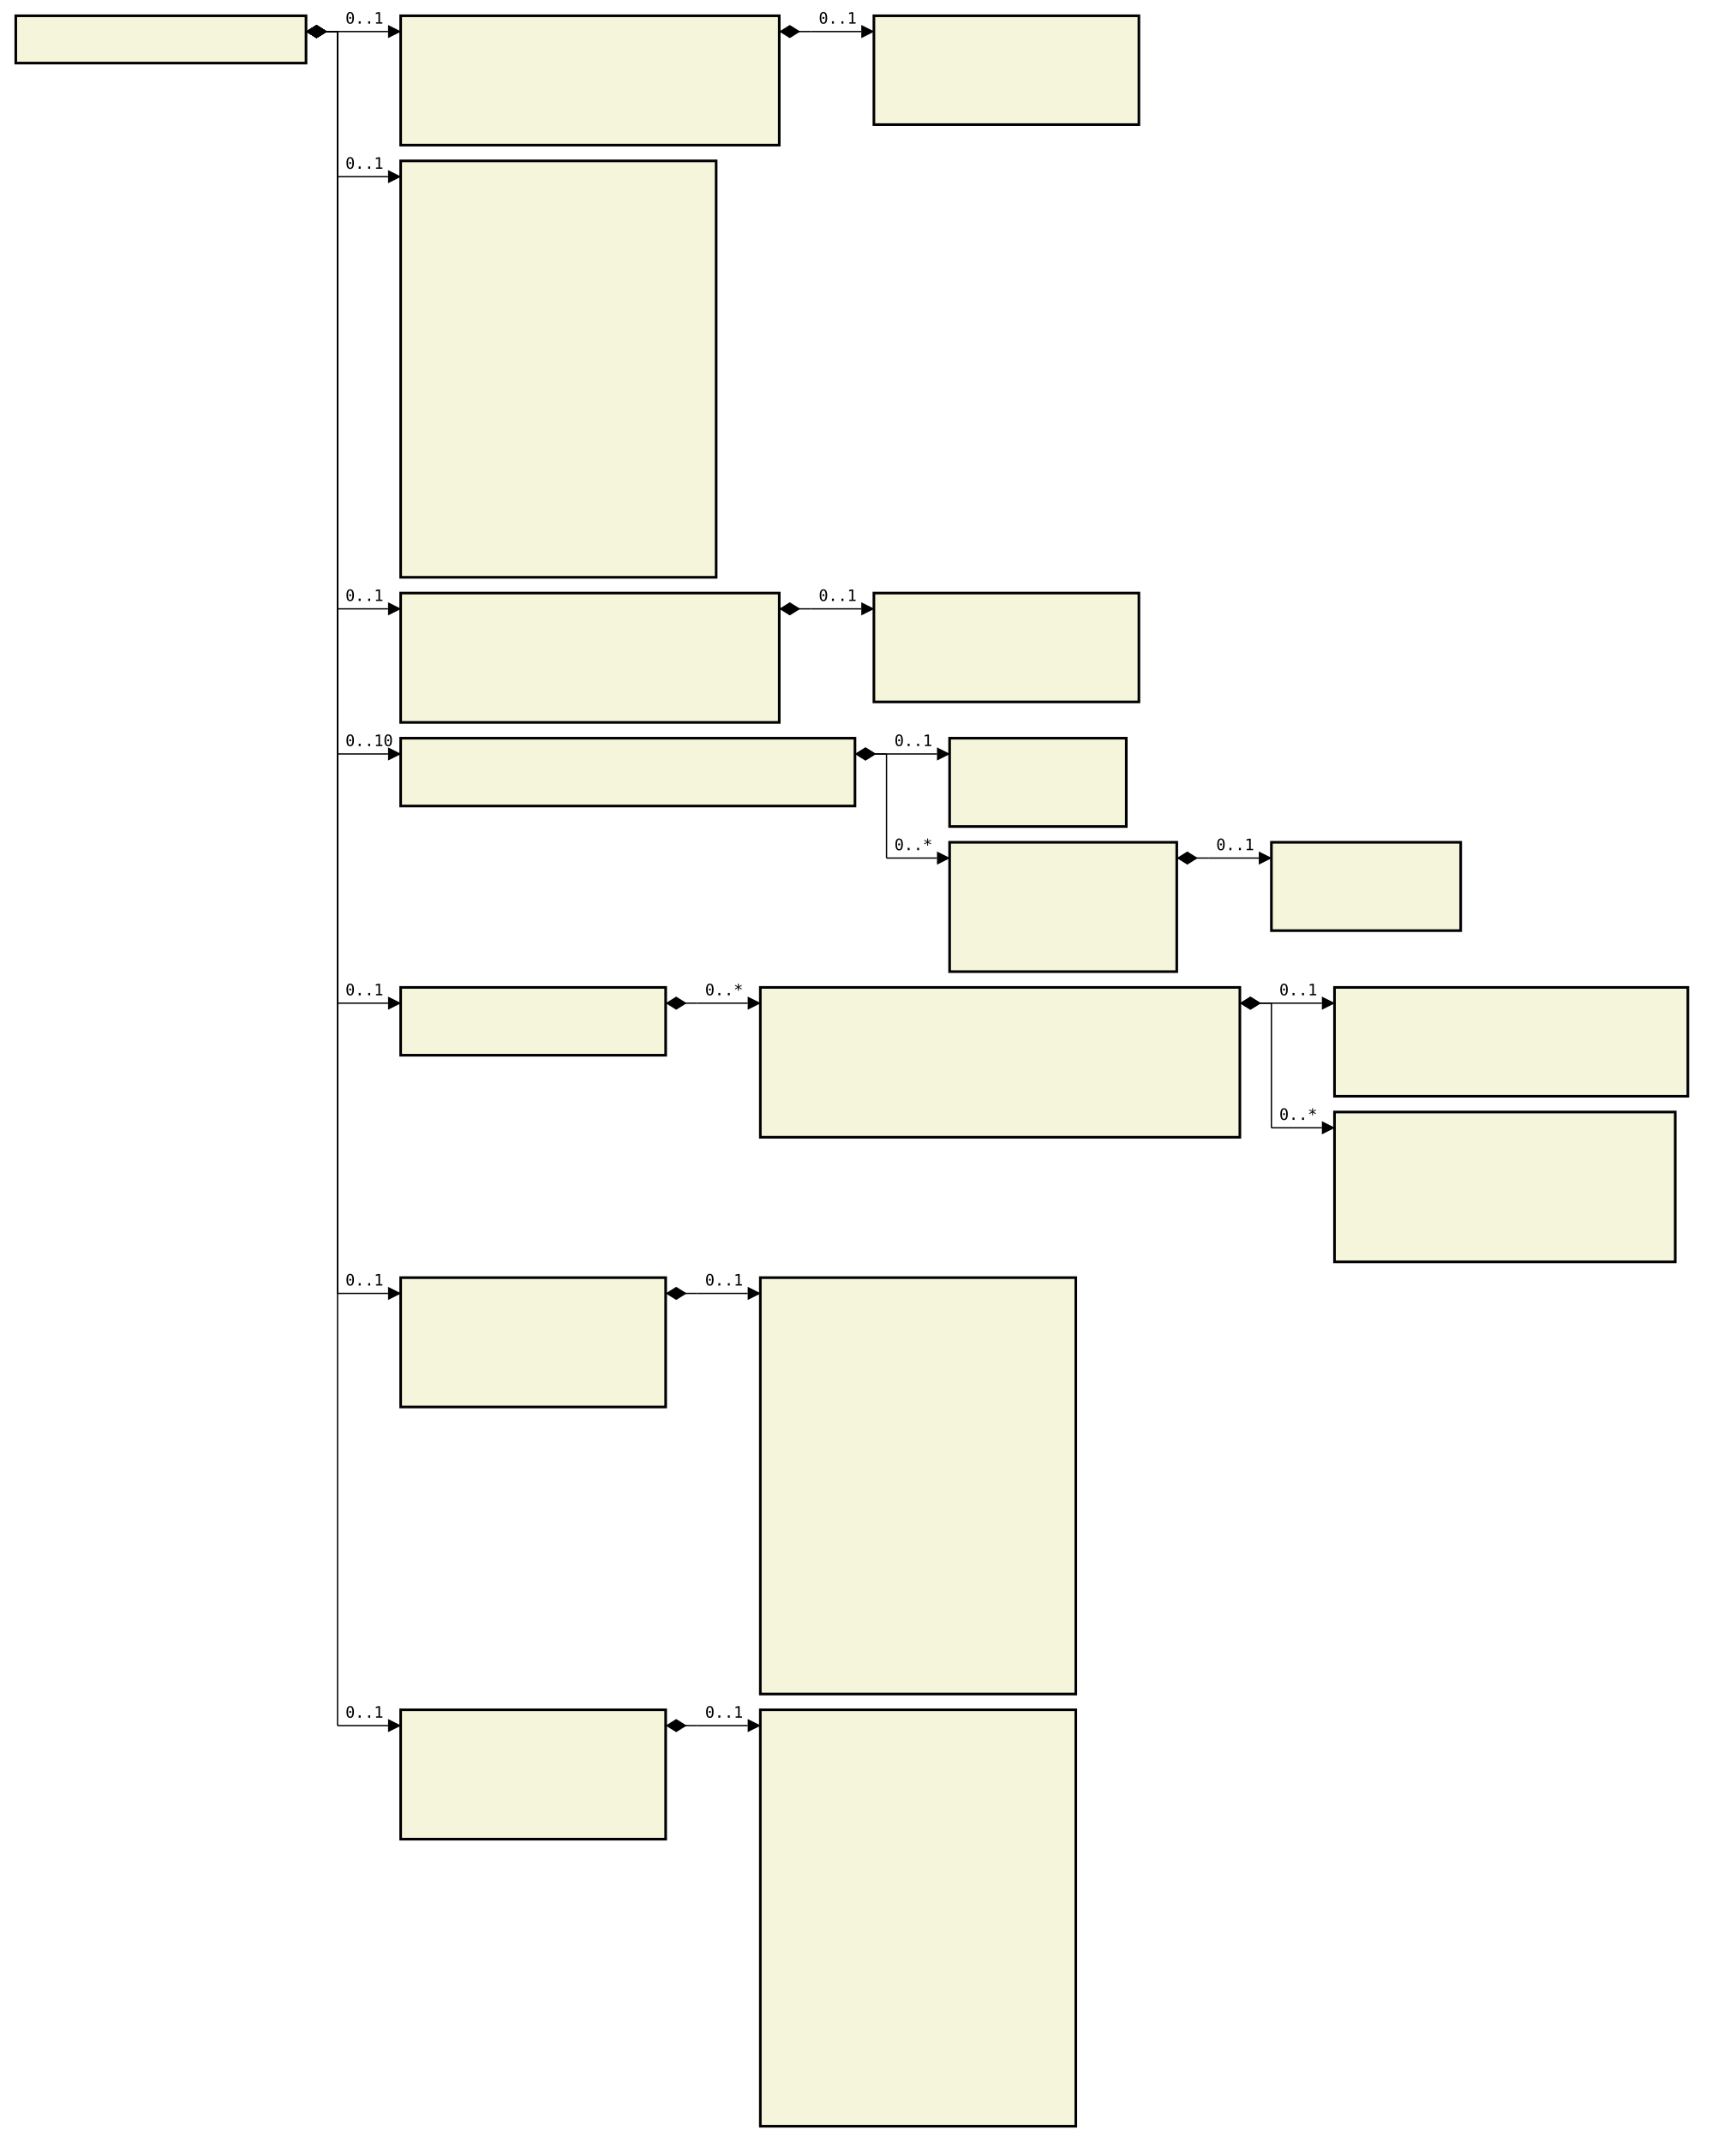
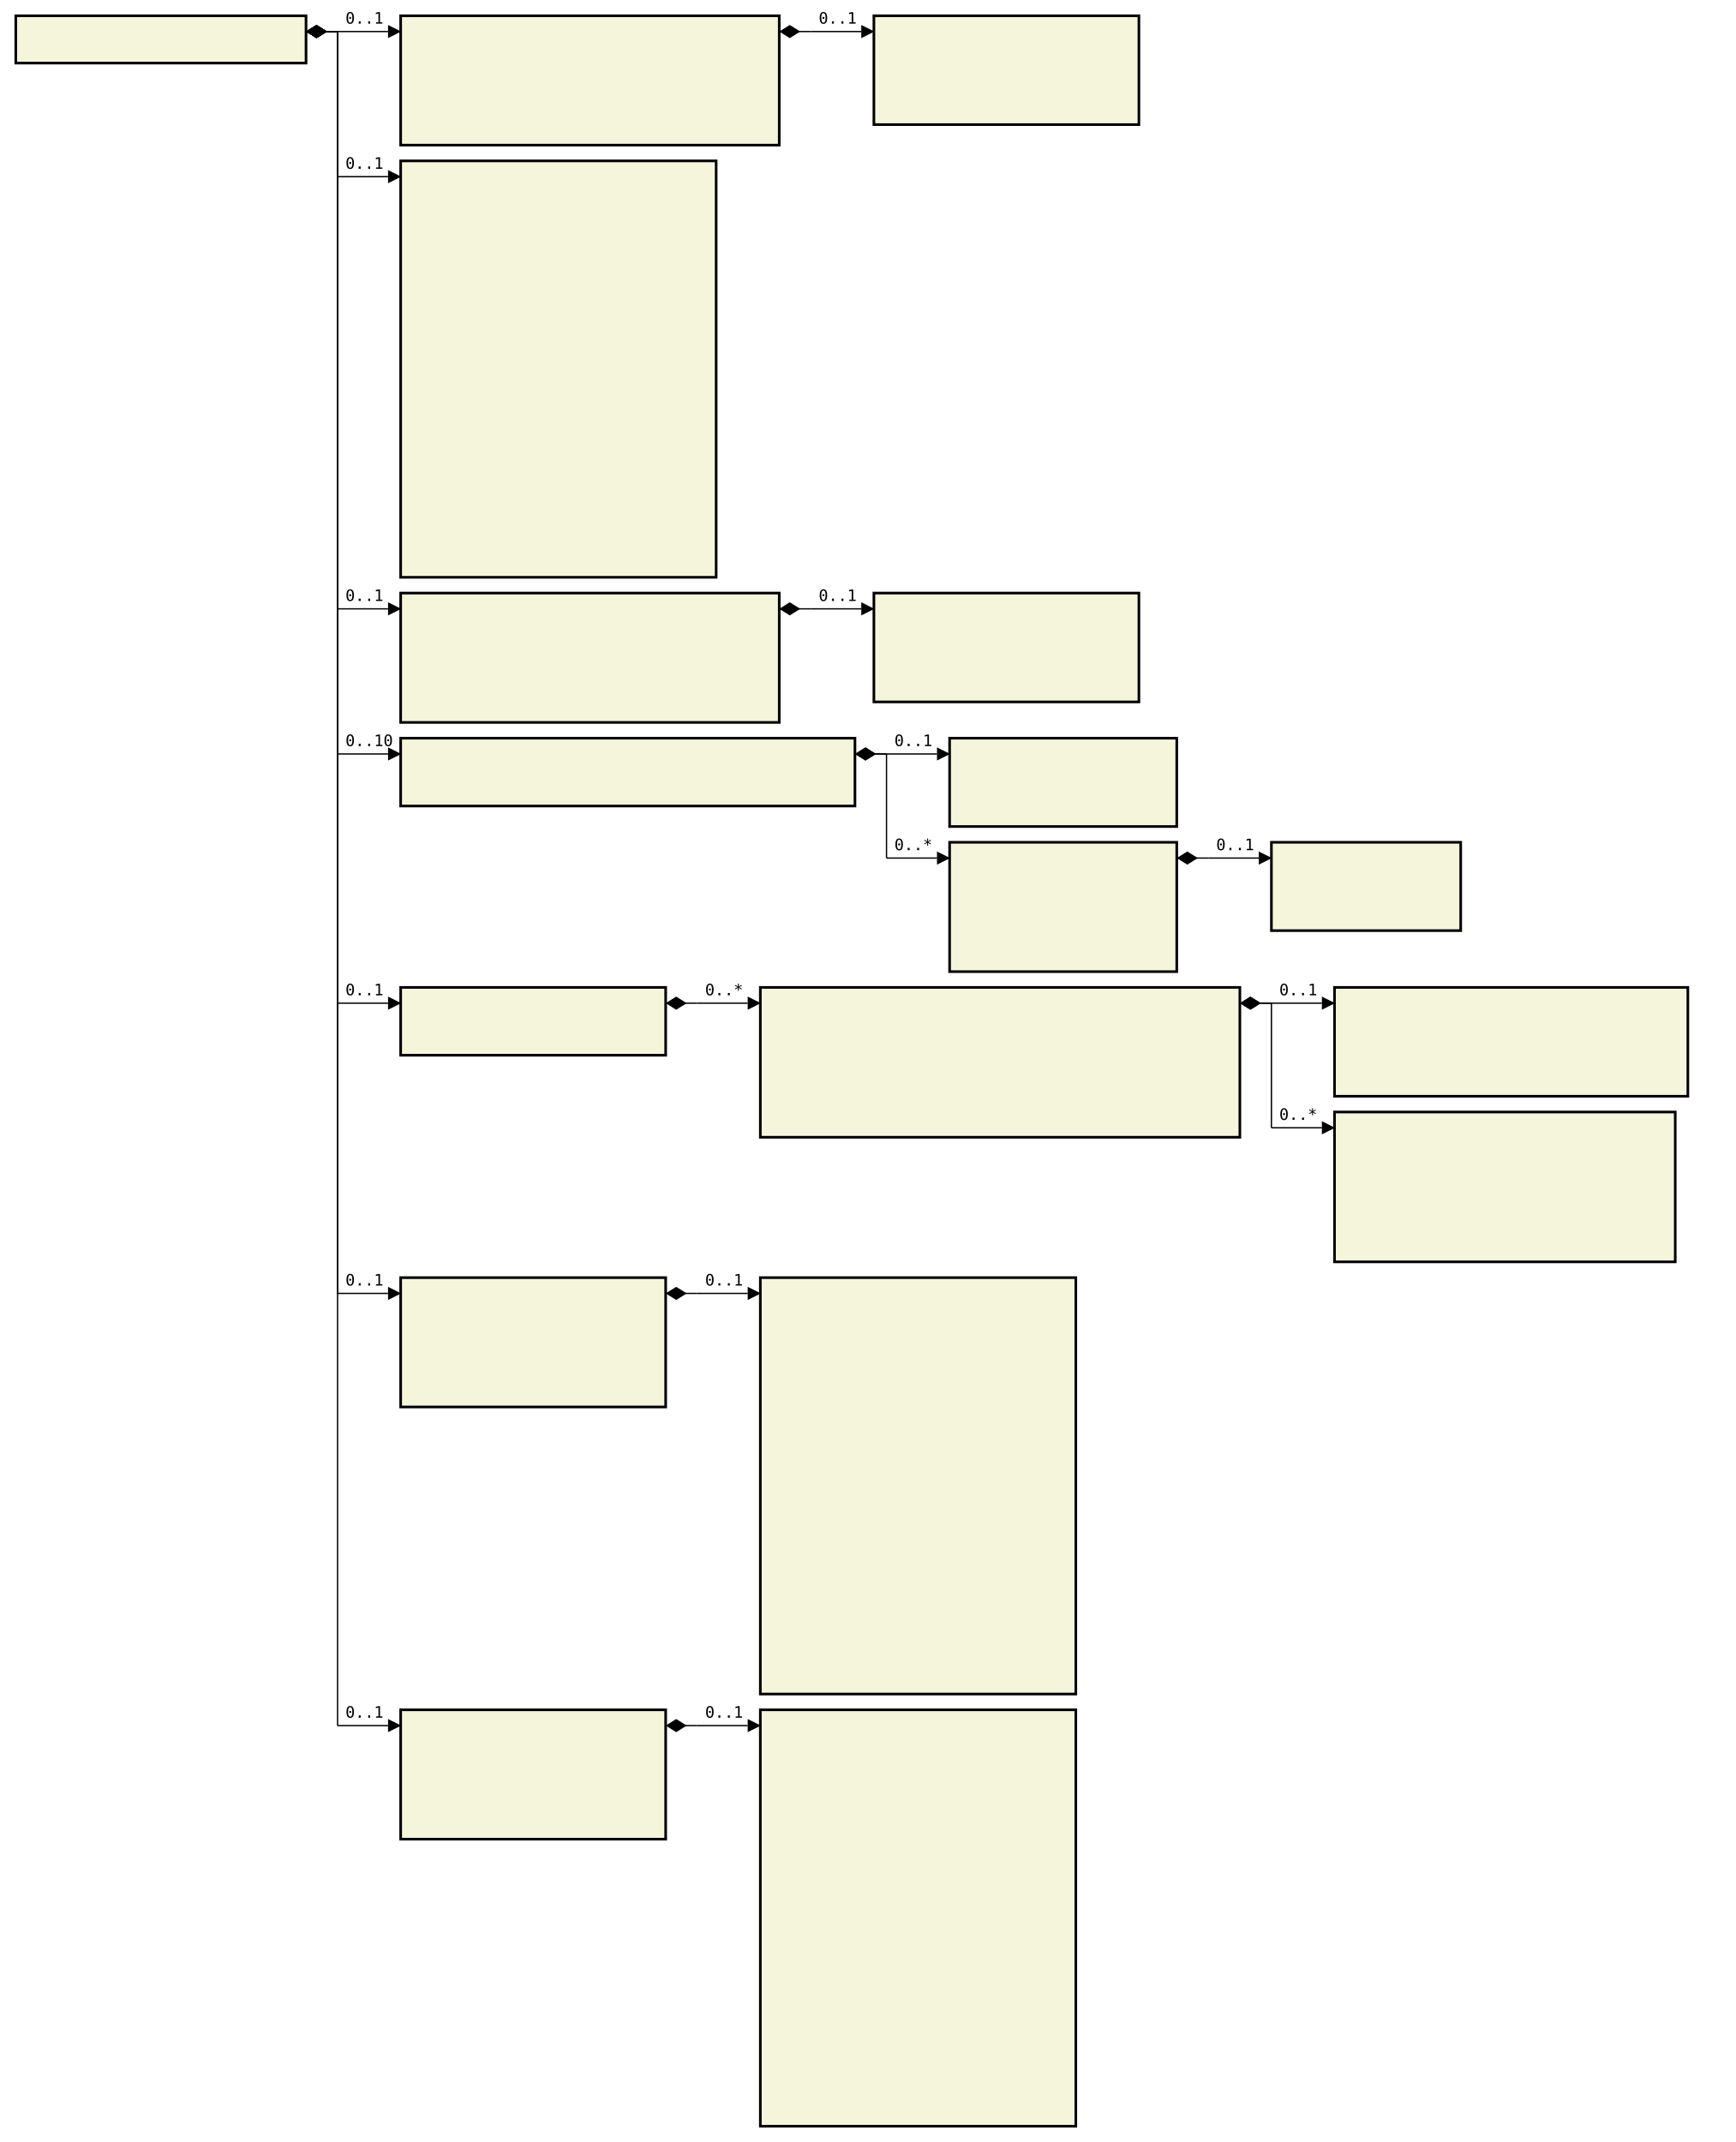
<svg xmlns="http://www.w3.org/2000/svg" font-family="monospace" width="110em" height="135.8em" style="background-color:white">
  <defs>
    <marker id="Triangle" viewBox="0 0 10 10" refX="0" refY="5" markerUnits="strokeWidth" markerWidth="15" markerHeight="10" orient="auto">
      <path d="M 0 0 L 10 5 L 0 10 z" />
    </marker>
    <marker id="Diamond" viewBox="0 0 16 10" refX="0" refY="5" markerUnits="strokeWidth" markerWidth="20" markerHeight="10" orient="auto">
      <path d="M 0 5 L 8 10 L 16 5 L 8 0 z" />
    </marker>
  </defs>
  <rect x="1em" y="1em" width="18.4em" height="3em" fill="beige" stroke="black" stroke-width="2" />
  <text style="font-weight:bold" text-anchor="middle" x="10.2em" y="2.3em" fill="black">
</text>
  <rect x="25.4em" y="1em" width="24em" height="8.2em" fill="beige" stroke="black" stroke-width="2" />
  <text style="font-weight:bold" text-anchor="middle" x="37.4em" y="2.3em" fill="black">
</text>
  <text x="26.4em" y="4.3em" fill="darkslateblue">
</text>
  <text x="26.4em" y="5.6em" fill="darkslateblue">
</text>
  <text x="26.4em" y="6.9em" fill="darkslateblue">
</text>
  <text x="26.4em" y="8.2em" fill="darkslateblue">
</text>
  <rect x="55.4em" y="1em" width="16.8em" height="6.9em" fill="beige" stroke="black" stroke-width="2" />
  <text style="font-weight:bold" text-anchor="middle" x="63.8em" y="2.3em" fill="black">
</text>
  <text x="56.4em" y="4.3em" fill="darkslateblue">
</text>
  <text x="56.4em" y="5.6em" fill="darkslateblue">
</text>
  <text x="56.4em" y="6.9em" fill="darkslateblue">
</text>
  <rect x="25.4em" y="10.2em" width="20em" height="26.4em" fill="beige" stroke="black" stroke-width="2" />
  <text style="font-weight:bold" text-anchor="middle" x="35.4em" y="11.5em" fill="black">
</text>
  <text x="26.4em" y="13.5em" fill="darkslateblue">
</text>
  <text x="26.4em" y="14.8em" fill="darkslateblue">
</text>
  <text x="26.4em" y="16.1em" fill="darkslateblue">
</text>
  <text x="26.4em" y="17.4em" fill="darkslateblue">
</text>
  <text x="26.4em" y="18.7em" fill="darkslateblue">
</text>
  <text x="26.4em" y="20em" fill="darkslateblue">
</text>
  <text x="26.4em" y="21.3em" fill="darkslateblue">
</text>
  <text x="26.4em" y="22.6em" fill="darkslateblue">
</text>
  <text x="26.4em" y="23.9em" fill="darkslateblue">
</text>
  <text x="26.4em" y="25.2em" fill="darkslateblue">
</text>
  <text x="26.4em" y="26.5em" fill="darkslateblue">
</text>
  <text x="26.4em" y="27.8em" fill="darkslateblue">
</text>
  <text x="26.4em" y="29.1em" fill="darkslateblue">
</text>
  <text x="26.4em" y="30.4em" fill="darkslateblue">
</text>
  <text x="26.4em" y="31.7em" fill="darkslateblue">
</text>
  <text x="26.4em" y="33em" fill="darkslateblue">
</text>
  <text x="26.4em" y="34.3em" fill="darkslateblue">
</text>
  <text x="26.4em" y="35.6em" fill="darkslateblue">
</text>
  <rect x="25.4em" y="37.6em" width="24em" height="8.2em" fill="beige" stroke="black" stroke-width="2" />
  <text style="font-weight:bold" text-anchor="middle" x="37.4em" y="38.9em" fill="black">
</text>
  <text x="26.4em" y="40.9em" fill="darkslateblue">
</text>
  <text x="26.4em" y="42.2em" fill="darkslateblue">
</text>
  <text x="26.4em" y="43.5em" fill="darkslateblue">
</text>
  <text x="26.4em" y="44.8em" fill="darkslateblue">
</text>
  <rect x="55.4em" y="37.6em" width="16.8em" height="6.9em" fill="beige" stroke="black" stroke-width="2" />
  <text style="font-weight:bold" text-anchor="middle" x="63.8em" y="38.9em" fill="black">
</text>
  <text x="56.4em" y="40.9em" fill="darkslateblue">
</text>
  <text x="56.4em" y="42.2em" fill="darkslateblue">
</text>
  <text x="56.4em" y="43.5em" fill="darkslateblue">
</text>
  <rect x="25.4em" y="46.8em" width="28.8em" height="4.3em" fill="beige" stroke="black" stroke-width="2" />
  <text style="font-weight:bold" text-anchor="middle" x="39.8em" y="48.1em" fill="black">
</text>
  <text x="26.4em" y="50.1em" fill="darkslateblue">
</text>
-   <rect x="60.2em" y="46.8em" width="11.2em" height="5.6em" fill="beige" stroke="black" stroke-width="2" />
-   <text style="font-weight:bold" text-anchor="middle" x="65.8em" y="48.1em" fill="black">
+   <rect x="60.2em" y="46.8em" width="14.4em" height="5.6em" fill="beige" stroke="black" stroke-width="2" />
+   <text style="font-weight:bold" text-anchor="middle" x="67.4em" y="48.1em" fill="black">
</text>
  <text x="61.2em" y="50.1em" fill="darkslateblue">
</text>
  <text x="61.2em" y="51.4em" fill="darkslateblue">
</text>
  <rect x="60.2em" y="53.4em" width="14.4em" height="8.2em" fill="beige" stroke="black" stroke-width="2" />
  <text style="font-weight:bold" text-anchor="middle" x="67.4em" y="54.7em" fill="black">
</text>
  <text x="61.2em" y="56.7em" fill="darkslateblue">
</text>
  <text x="61.2em" y="58em" fill="darkslateblue">
</text>
  <text x="61.2em" y="59.3em" fill="darkslateblue">
</text>
  <text x="61.2em" y="60.6em" fill="darkslateblue">
</text>
  <rect x="80.6em" y="53.4em" width="12em" height="5.6em" fill="beige" stroke="black" stroke-width="2" />
  <text style="font-weight:bold" text-anchor="middle" x="86.6em" y="54.7em" fill="black">
</text>
  <text x="81.6em" y="56.7em" fill="darkslateblue">
</text>
  <text x="81.6em" y="58em" fill="darkslateblue">
</text>
  <rect x="25.4em" y="62.6em" width="16.8em" height="4.3em" fill="beige" stroke="black" stroke-width="2" />
  <text style="font-weight:bold" text-anchor="middle" x="33.8em" y="63.9em" fill="black">
</text>
  <text x="26.4em" y="65.9em" fill="darkslateblue">
</text>
  <rect x="48.2em" y="62.6em" width="30.4em" height="9.5em" fill="beige" stroke="black" stroke-width="2" />
  <text style="font-weight:bold" text-anchor="middle" x="63.4em" y="63.9em" fill="black">
</text>
  <text x="49.2em" y="65.9em" fill="darkslateblue">
</text>
  <text x="49.2em" y="67.2em" fill="darkslateblue">
</text>
  <text x="49.2em" y="68.5em" fill="darkslateblue">
</text>
  <text x="49.2em" y="69.8em" fill="darkslateblue">
</text>
  <text x="49.2em" y="71.1em" fill="darkslateblue">
</text>
  <rect x="84.6em" y="62.6em" width="22.4em" height="6.9em" fill="beige" stroke="black" stroke-width="2" />
  <text style="font-weight:bold" text-anchor="middle" x="95.8em" y="63.9em" fill="black">
</text>
  <text x="85.6em" y="65.9em" fill="darkslateblue">
</text>
  <text x="85.6em" y="67.2em" fill="darkslateblue">
</text>
  <text x="85.6em" y="68.5em" fill="darkslateblue">
</text>
  <rect x="84.6em" y="70.5em" width="21.6em" height="9.5em" fill="beige" stroke="black" stroke-width="2" />
  <text style="font-weight:bold" text-anchor="middle" x="95.4em" y="71.8em" fill="black">
</text>
  <text x="85.6em" y="73.8em" fill="darkslateblue">
</text>
  <text x="85.6em" y="75.1em" fill="darkslateblue">
</text>
  <text x="85.6em" y="76.4em" fill="darkslateblue">
</text>
  <text x="85.6em" y="77.7em" fill="darkslateblue">
</text>
  <text x="85.6em" y="79em" fill="darkslateblue">
</text>
  <rect x="25.4em" y="81em" width="16.8em" height="8.2em" fill="beige" stroke="black" stroke-width="2" />
  <text style="font-weight:bold" text-anchor="middle" x="33.8em" y="82.3em" fill="black">
</text>
  <text x="26.4em" y="84.3em" fill="darkslateblue">
</text>
  <text x="26.4em" y="85.6em" fill="darkslateblue">
</text>
  <text x="26.4em" y="86.9em" fill="darkslateblue">
</text>
  <text x="26.4em" y="88.2em" fill="darkslateblue">
</text>
  <rect x="48.2em" y="81em" width="20em" height="26.4em" fill="beige" stroke="black" stroke-width="2" />
  <text style="font-weight:bold" text-anchor="middle" x="58.2em" y="82.3em" fill="black">
</text>
  <text x="49.2em" y="84.3em" fill="darkslateblue">
</text>
  <text x="49.2em" y="85.6em" fill="darkslateblue">
</text>
  <text x="49.2em" y="86.9em" fill="darkslateblue">
</text>
  <text x="49.2em" y="88.2em" fill="darkslateblue">
</text>
  <text x="49.2em" y="89.5em" fill="darkslateblue">
</text>
  <text x="49.2em" y="90.8em" fill="darkslateblue">
</text>
  <text x="49.2em" y="92.1em" fill="darkslateblue">
</text>
  <text x="49.2em" y="93.4em" fill="darkslateblue">
</text>
  <text x="49.2em" y="94.7em" fill="darkslateblue">
</text>
  <text x="49.2em" y="96em" fill="darkslateblue">
</text>
  <text x="49.2em" y="97.3em" fill="darkslateblue">
</text>
  <text x="49.2em" y="98.6em" fill="darkslateblue">
</text>
  <text x="49.2em" y="99.9em" fill="darkslateblue">
</text>
  <text x="49.2em" y="101.2em" fill="darkslateblue">
</text>
  <text x="49.2em" y="102.5em" fill="darkslateblue">
</text>
  <text x="49.2em" y="103.8em" fill="darkslateblue">
</text>
  <text x="49.2em" y="105.1em" fill="darkslateblue">
</text>
  <text x="49.2em" y="106.4em" fill="darkslateblue">
</text>
  <rect x="25.4em" y="108.4em" width="16.8em" height="8.2em" fill="beige" stroke="black" stroke-width="2" />
  <text style="font-weight:bold" text-anchor="middle" x="33.8em" y="109.7em" fill="black">
</text>
  <text x="26.4em" y="111.7em" fill="darkslateblue">
</text>
  <text x="26.4em" y="113em" fill="darkslateblue">
</text>
  <text x="26.4em" y="114.3em" fill="darkslateblue">
</text>
  <text x="26.4em" y="115.6em" fill="darkslateblue">
</text>
  <rect x="48.2em" y="108.4em" width="20em" height="26.4em" fill="beige" stroke="black" stroke-width="2" />
  <text style="font-weight:bold" text-anchor="middle" x="58.2em" y="109.7em" fill="black">
</text>
  <text x="49.2em" y="111.7em" fill="darkslateblue">
</text>
  <text x="49.2em" y="113em" fill="darkslateblue">
</text>
  <text x="49.2em" y="114.3em" fill="darkslateblue">
</text>
  <text x="49.2em" y="115.6em" fill="darkslateblue">
</text>
  <text x="49.2em" y="116.9em" fill="darkslateblue">
</text>
  <text x="49.2em" y="118.2em" fill="darkslateblue">
</text>
  <text x="49.2em" y="119.5em" fill="darkslateblue">
</text>
  <text x="49.2em" y="120.8em" fill="darkslateblue">
</text>
  <text x="49.2em" y="122.1em" fill="darkslateblue">
</text>
  <text x="49.2em" y="123.4em" fill="darkslateblue">
</text>
  <text x="49.2em" y="124.7em" fill="darkslateblue">
</text>
  <text x="49.2em" y="126em" fill="darkslateblue">
</text>
  <text x="49.2em" y="127.3em" fill="darkslateblue">
</text>
  <text x="49.2em" y="128.6em" fill="darkslateblue">
</text>
  <text x="49.2em" y="129.9em" fill="darkslateblue">
</text>
  <text x="49.2em" y="131.2em" fill="darkslateblue">
</text>
  <text x="49.2em" y="132.5em" fill="darkslateblue">
</text>
  <text x="49.2em" y="133.8em" fill="darkslateblue">
</text>
  <line x1="19.4em" y1="2em" x2="21.4em" y2="2em" stroke="black" marker-start="url(#Diamond)" />
  <line x1="21.4em" y1="2em" x2="21.4em" y2="2em" stroke="black" />
  <line x1="21.4em" y1="2em" x2="24.6em" y2="2em" stroke="black" marker-end="url(#Triangle)" />
  <text x="21.9em" y="1.5em">0..1</text>
  <line x1="49.4em" y1="2em" x2="51.4em" y2="2em" stroke="black" marker-start="url(#Diamond)" />
  <line x1="51.4em" y1="2em" x2="51.4em" y2="2em" stroke="black" />
  <line x1="51.4em" y1="2em" x2="54.6em" y2="2em" stroke="black" marker-end="url(#Triangle)" />
  <text x="51.9em" y="1.5em">0..1</text>
  <line x1="19.4em" y1="2em" x2="21.4em" y2="2em" stroke="black" marker-start="url(#Diamond)" />
  <line x1="21.4em" y1="2em" x2="21.4em" y2="11.2em" stroke="black" />
  <line x1="21.4em" y1="11.2em" x2="24.6em" y2="11.2em" stroke="black" marker-end="url(#Triangle)" />
  <text x="21.9em" y="10.7em">0..1</text>
  <line x1="19.4em" y1="2em" x2="21.4em" y2="2em" stroke="black" marker-start="url(#Diamond)" />
  <line x1="21.4em" y1="2em" x2="21.4em" y2="38.6em" stroke="black" />
  <line x1="21.4em" y1="38.6em" x2="24.6em" y2="38.6em" stroke="black" marker-end="url(#Triangle)" />
  <text x="21.9em" y="38.1em">0..1</text>
  <line x1="49.4em" y1="38.6em" x2="51.4em" y2="38.6em" stroke="black" marker-start="url(#Diamond)" />
  <line x1="51.4em" y1="38.6em" x2="51.4em" y2="38.6em" stroke="black" />
  <line x1="51.4em" y1="38.6em" x2="54.6em" y2="38.6em" stroke="black" marker-end="url(#Triangle)" />
  <text x="51.9em" y="38.1em">0..1</text>
  <line x1="19.4em" y1="2em" x2="21.4em" y2="2em" stroke="black" marker-start="url(#Diamond)" />
  <line x1="21.4em" y1="2em" x2="21.4em" y2="47.8em" stroke="black" />
  <line x1="21.4em" y1="47.8em" x2="24.6em" y2="47.8em" stroke="black" marker-end="url(#Triangle)" />
  <text x="21.9em" y="47.3em">0..10</text>
  <line x1="54.2em" y1="47.8em" x2="56.2em" y2="47.8em" stroke="black" marker-start="url(#Diamond)" />
  <line x1="56.2em" y1="47.8em" x2="56.2em" y2="47.8em" stroke="black" />
  <line x1="56.2em" y1="47.8em" x2="59.4em" y2="47.8em" stroke="black" marker-end="url(#Triangle)" />
  <text x="56.7em" y="47.3em">0..1</text>
  <line x1="54.2em" y1="47.8em" x2="56.2em" y2="47.8em" stroke="black" marker-start="url(#Diamond)" />
  <line x1="56.2em" y1="47.8em" x2="56.2em" y2="54.4em" stroke="black" />
  <line x1="56.2em" y1="54.4em" x2="59.4em" y2="54.4em" stroke="black" marker-end="url(#Triangle)" />
  <text x="56.7em" y="53.9em">0..*</text>
  <line x1="74.6em" y1="54.4em" x2="76.6em" y2="54.4em" stroke="black" marker-start="url(#Diamond)" />
  <line x1="76.6em" y1="54.4em" x2="76.6em" y2="54.4em" stroke="black" />
  <line x1="76.6em" y1="54.4em" x2="79.8em" y2="54.4em" stroke="black" marker-end="url(#Triangle)" />
  <text x="77.1em" y="53.9em">0..1</text>
  <line x1="19.4em" y1="2em" x2="21.4em" y2="2em" stroke="black" marker-start="url(#Diamond)" />
  <line x1="21.4em" y1="2em" x2="21.4em" y2="63.6em" stroke="black" />
  <line x1="21.4em" y1="63.6em" x2="24.6em" y2="63.6em" stroke="black" marker-end="url(#Triangle)" />
  <text x="21.9em" y="63.1em">0..1</text>
  <line x1="42.2em" y1="63.6em" x2="44.2em" y2="63.6em" stroke="black" marker-start="url(#Diamond)" />
  <line x1="44.2em" y1="63.6em" x2="44.2em" y2="63.6em" stroke="black" />
  <line x1="44.2em" y1="63.6em" x2="47.4em" y2="63.6em" stroke="black" marker-end="url(#Triangle)" />
  <text x="44.7em" y="63.1em">0..*</text>
  <line x1="78.6em" y1="63.6em" x2="80.6em" y2="63.6em" stroke="black" marker-start="url(#Diamond)" />
  <line x1="80.6em" y1="63.6em" x2="80.6em" y2="63.6em" stroke="black" />
  <line x1="80.6em" y1="63.6em" x2="83.8em" y2="63.6em" stroke="black" marker-end="url(#Triangle)" />
  <text x="81.1em" y="63.1em">0..1</text>
  <line x1="78.6em" y1="63.6em" x2="80.6em" y2="63.6em" stroke="black" marker-start="url(#Diamond)" />
  <line x1="80.6em" y1="63.6em" x2="80.6em" y2="71.5em" stroke="black" />
  <line x1="80.6em" y1="71.5em" x2="83.8em" y2="71.5em" stroke="black" marker-end="url(#Triangle)" />
  <text x="81.1em" y="71em">0..*</text>
  <line x1="19.4em" y1="2em" x2="21.4em" y2="2em" stroke="black" marker-start="url(#Diamond)" />
  <line x1="21.4em" y1="2em" x2="21.4em" y2="82em" stroke="black" />
  <line x1="21.4em" y1="82em" x2="24.6em" y2="82em" stroke="black" marker-end="url(#Triangle)" />
  <text x="21.9em" y="81.5em">0..1</text>
  <line x1="42.2em" y1="82em" x2="44.2em" y2="82em" stroke="black" marker-start="url(#Diamond)" />
  <line x1="44.2em" y1="82em" x2="44.2em" y2="82em" stroke="black" />
  <line x1="44.2em" y1="82em" x2="47.4em" y2="82em" stroke="black" marker-end="url(#Triangle)" />
  <text x="44.7em" y="81.5em">0..1</text>
  <line x1="19.4em" y1="2em" x2="21.4em" y2="2em" stroke="black" marker-start="url(#Diamond)" />
  <line x1="21.4em" y1="2em" x2="21.4em" y2="109.4em" stroke="black" />
  <line x1="21.4em" y1="109.4em" x2="24.6em" y2="109.4em" stroke="black" marker-end="url(#Triangle)" />
  <text x="21.9em" y="108.9em">0..1</text>
  <line x1="42.2em" y1="109.4em" x2="44.2em" y2="109.4em" stroke="black" marker-start="url(#Diamond)" />
  <line x1="44.2em" y1="109.4em" x2="44.2em" y2="109.4em" stroke="black" />
  <line x1="44.2em" y1="109.4em" x2="47.4em" y2="109.4em" stroke="black" marker-end="url(#Triangle)" />
  <text x="44.7em" y="108.9em">0..1</text>
</svg>
